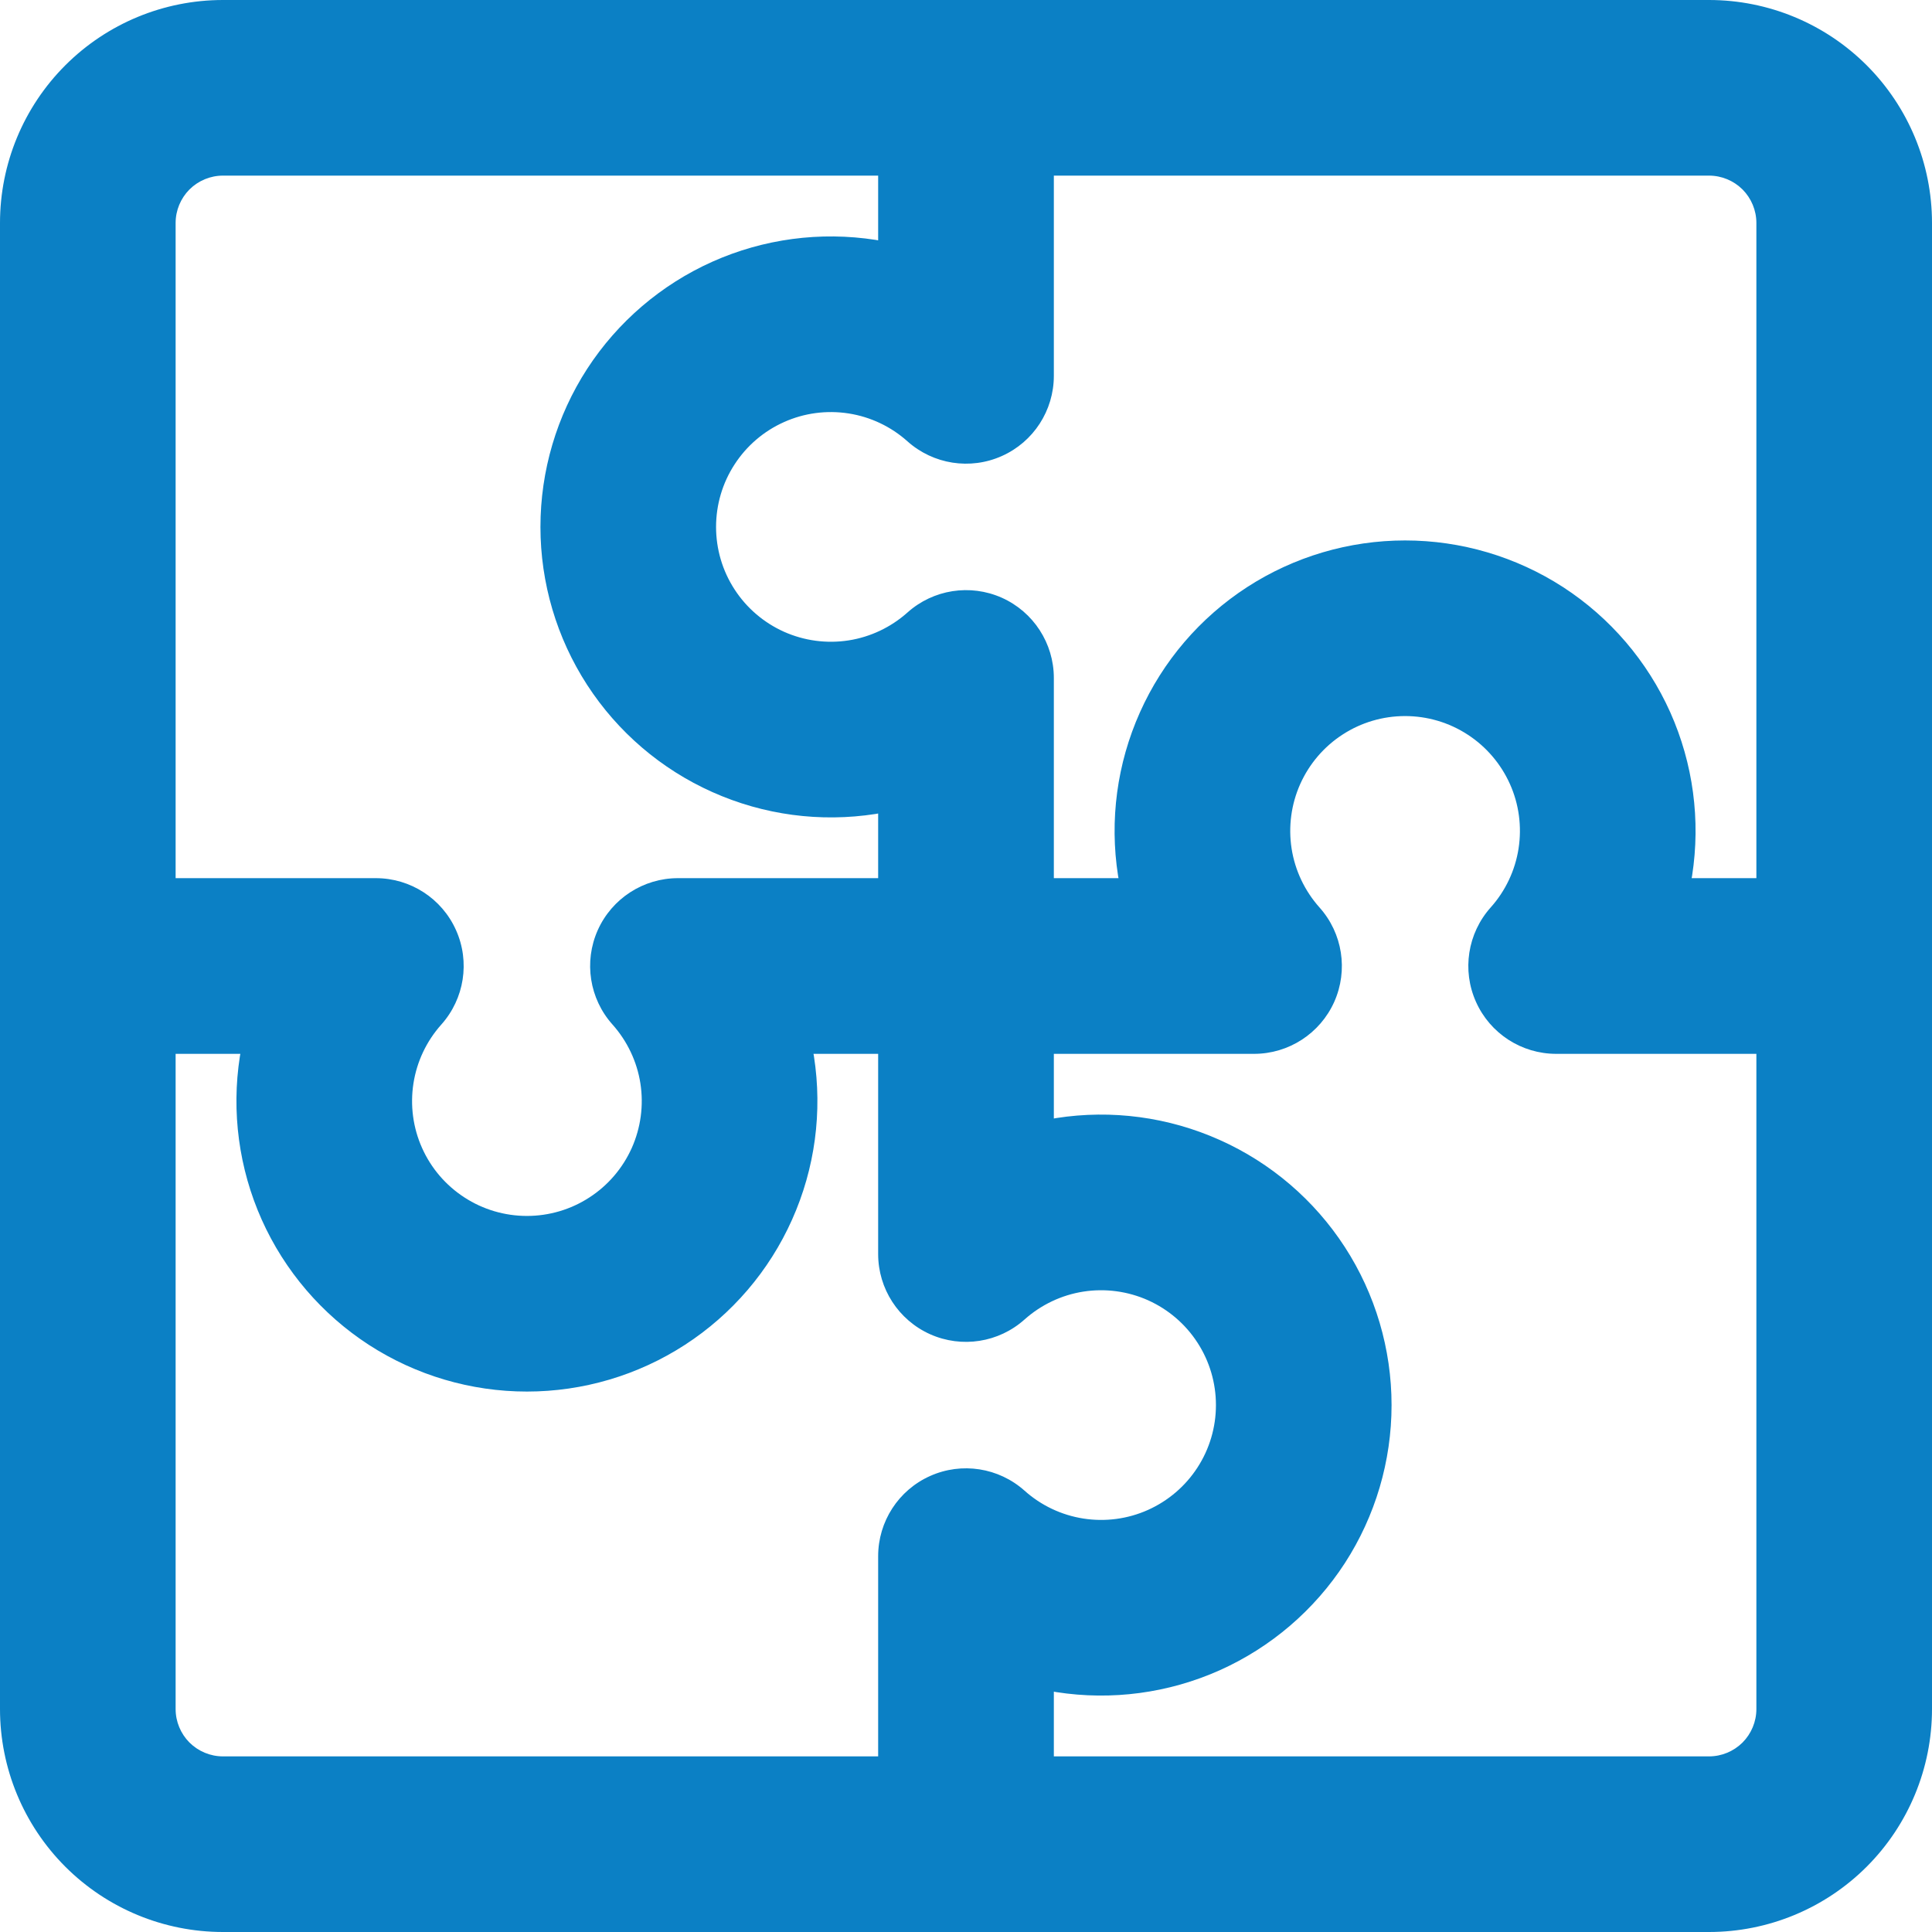
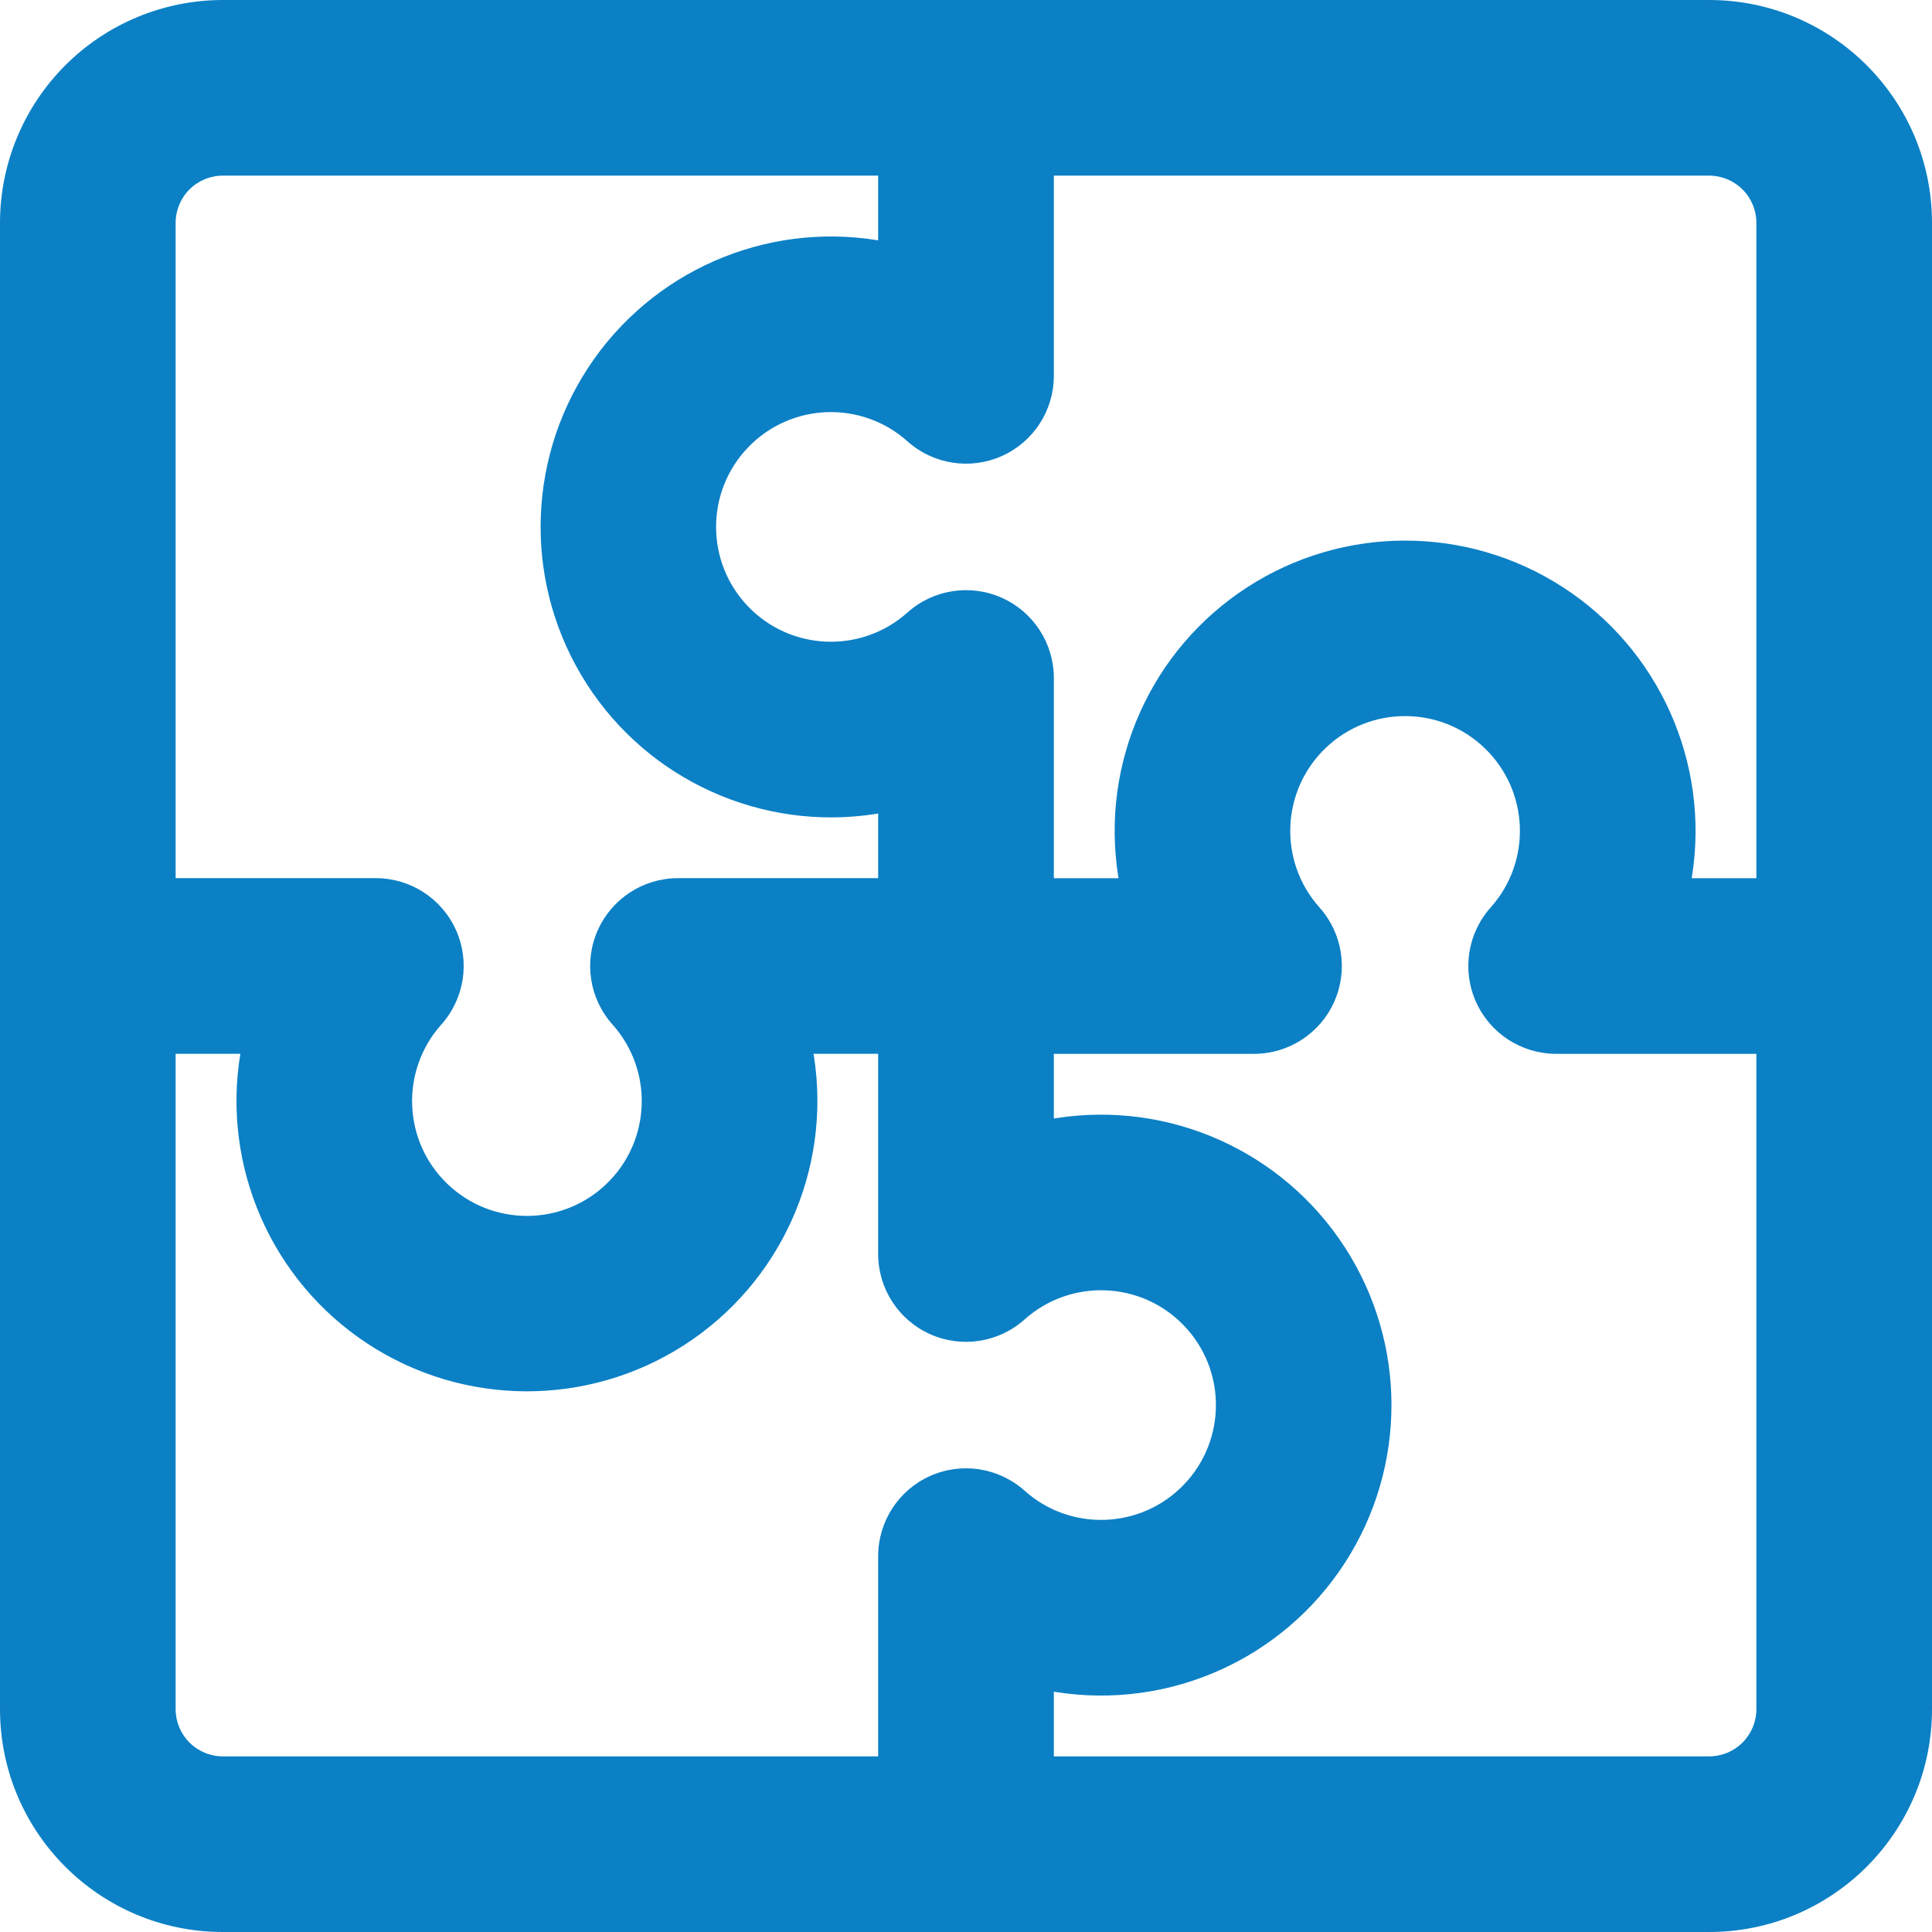
- <svg xmlns="http://www.w3.org/2000/svg" width="30" height="30" viewBox="0 0 30 30" fill="none">
-   <path fill-rule="evenodd" clip-rule="evenodd" d="M1.014 1.014C1.663 0.365 2.543 0 3.462 0H26.538C27.456 0 28.337 0.365 28.986 1.014C29.635 1.663 30 2.543 30 3.462V26.538C30 27.456 29.635 28.337 28.986 28.986C28.337 29.635 27.456 30 26.538 30H3.462C2.543 30 1.663 29.635 1.014 28.986C0.365 28.337 0 27.456 0 26.538V3.462C0 2.543 0.365 1.663 1.014 1.014ZM2.727 16.364V26.538C2.727 26.733 2.805 26.92 2.942 27.058C3.08 27.195 3.267 27.273 3.462 27.273H13.636V24.164C13.636 23.626 13.952 23.138 14.443 22.919C14.934 22.699 15.508 22.789 15.909 23.147C16.166 23.377 16.483 23.527 16.823 23.58C17.163 23.633 17.512 23.587 17.826 23.446C18.14 23.305 18.407 23.077 18.594 22.788C18.782 22.499 18.881 22.162 18.881 21.818C18.881 21.474 18.782 21.137 18.594 20.848C18.407 20.559 18.14 20.331 17.826 20.19C17.512 20.05 17.163 20.003 16.823 20.056C16.483 20.109 16.166 20.26 15.909 20.489C15.508 20.848 14.934 20.937 14.443 20.718C13.952 20.498 13.636 20.011 13.636 19.473V16.364H12.632C12.634 16.377 12.636 16.39 12.639 16.403C12.773 17.264 12.655 18.144 12.299 18.939C11.944 19.734 11.366 20.409 10.635 20.883C9.905 21.356 9.053 21.608 8.182 21.608C7.311 21.608 6.459 21.356 5.728 20.883C4.998 20.409 4.42 19.734 4.064 18.939C3.709 18.144 3.591 17.264 3.725 16.403C3.727 16.39 3.729 16.377 3.732 16.364H2.727ZM13.636 13.636H10.527C9.99 13.636 9.502 13.952 9.282 14.443C9.063 14.934 9.152 15.508 9.511 15.909C9.74 16.166 9.891 16.483 9.944 16.823C9.997 17.163 9.95 17.512 9.81 17.826C9.669 18.14 9.441 18.407 9.152 18.594C8.863 18.782 8.526 18.881 8.182 18.881C7.838 18.881 7.501 18.782 7.212 18.594C6.923 18.407 6.694 18.14 6.554 17.826C6.413 17.512 6.367 17.163 6.42 16.823C6.473 16.483 6.623 16.166 6.853 15.909C7.211 15.508 7.301 14.934 7.081 14.443C6.862 13.952 6.374 13.636 5.836 13.636H2.727V3.462C2.727 3.267 2.805 3.08 2.942 2.942C3.08 2.805 3.267 2.727 3.462 2.727H13.636V3.732C13.623 3.729 13.61 3.727 13.597 3.725C12.736 3.591 11.856 3.709 11.061 4.064C10.266 4.42 9.591 4.998 9.117 5.728C8.644 6.459 8.392 7.311 8.392 8.182C8.392 9.053 8.644 9.905 9.117 10.635C9.591 11.366 10.266 11.944 11.061 12.299C11.856 12.655 12.736 12.773 13.597 12.639C13.61 12.636 13.623 12.634 13.636 12.632V13.636ZM16.364 16.364V17.368C16.377 17.366 16.39 17.364 16.403 17.361C17.264 17.227 18.144 17.345 18.939 17.701C19.734 18.056 20.409 18.634 20.883 19.365C21.356 20.095 21.608 20.948 21.608 21.818C21.608 22.689 21.356 23.541 20.883 24.272C20.409 25.002 19.734 25.58 18.939 25.936C18.144 26.291 17.264 26.409 16.403 26.275C16.39 26.273 16.377 26.271 16.364 26.268V27.273H26.538C26.733 27.273 26.92 27.195 27.058 27.058C27.195 26.92 27.273 26.733 27.273 26.538V16.364H24.164C23.626 16.364 23.138 16.048 22.919 15.557C22.699 15.066 22.789 14.492 23.147 14.091C23.377 13.834 23.527 13.517 23.58 13.177C23.633 12.836 23.587 12.488 23.446 12.174C23.305 11.86 23.077 11.593 22.788 11.406C22.499 11.218 22.162 11.119 21.818 11.119C21.474 11.119 21.137 11.218 20.848 11.406C20.559 11.593 20.331 11.86 20.19 12.174C20.05 12.488 20.003 12.836 20.056 13.177C20.109 13.517 20.26 13.834 20.489 14.091C20.848 14.492 20.937 15.066 20.718 15.557C20.498 16.048 20.011 16.364 19.473 16.364H16.364ZM27.273 13.636V3.462C27.273 3.267 27.195 3.08 27.058 2.942C26.92 2.805 26.733 2.727 26.538 2.727H16.364V5.836C16.364 6.374 16.048 6.862 15.557 7.081C15.066 7.301 14.492 7.211 14.091 6.853C13.834 6.623 13.517 6.473 13.177 6.42C12.836 6.367 12.488 6.413 12.174 6.554C11.86 6.694 11.593 6.923 11.406 7.212C11.218 7.501 11.119 7.838 11.119 8.182C11.119 8.526 11.218 8.863 11.406 9.152C11.593 9.441 11.86 9.669 12.174 9.81C12.488 9.95 12.836 9.997 13.177 9.944C13.517 9.891 13.834 9.74 14.091 9.511C14.492 9.152 15.066 9.063 15.557 9.282C16.048 9.502 16.364 9.99 16.364 10.527V13.636H17.368C17.366 13.623 17.364 13.61 17.361 13.597C17.227 12.736 17.345 11.856 17.701 11.061C18.056 10.266 18.634 9.591 19.365 9.117C20.095 8.644 20.948 8.392 21.818 8.392C22.689 8.392 23.541 8.644 24.272 9.117C25.002 9.591 25.58 10.266 25.936 11.061C26.291 11.856 26.409 12.736 26.275 13.597C26.273 13.61 26.271 13.623 26.268 13.636H27.273Z" fill="#0B80C5" />
+ <svg xmlns="http://www.w3.org/2000/svg" width="30" height="30" fill="none">
+   <path fill="#0B80C5" fill-rule="evenodd" d="M1.014 1.014A3.462 3.462 0 0 1 3.462 0h23.076A3.461 3.461 0 0 1 30 3.462v23.076A3.461 3.461 0 0 1 26.538 30H3.462A3.461 3.461 0 0 1 0 26.538V3.462c0-.919.365-1.799 1.014-2.448Zm1.713 15.35v10.174a.734.734 0 0 0 .735.735h10.174v-3.11a1.364 1.364 0 0 1 2.273-1.016 1.783 1.783 0 1 0 0-2.658 1.364 1.364 0 0 1-2.273-1.016v-3.11h-1.004l.007.04a4.51 4.51 0 1 1-8.907-.04H2.727Zm10.91-2.728h-3.11a1.364 1.364 0 0 0-1.016 2.273 1.783 1.783 0 1 1-2.658 0 1.364 1.364 0 0 0-1.017-2.273H2.727V3.462a.734.734 0 0 1 .735-.735h10.174v1.005a4.51 4.51 0 1 0-.04 8.907l.04-.007v1.004Zm2.727 2.728v1.004l.04-.006a4.51 4.51 0 1 1 0 8.913l-.04-.006v1.004h10.174a.734.734 0 0 0 .735-.735V16.364h-3.11a1.364 1.364 0 0 1-1.016-2.273 1.783 1.783 0 1 0-2.658 0 1.364 1.364 0 0 1-1.016 2.273h-3.11Zm10.909-2.728V3.462a.734.734 0 0 0-.735-.735H16.364v3.11a1.364 1.364 0 0 1-2.273 1.016 1.783 1.783 0 1 0 0 2.658 1.364 1.364 0 0 1 2.273 1.016v3.11h1.004l-.006-.04a4.51 4.51 0 1 1 8.913 0l-.006.04h1.004Z" clip-rule="evenodd" />
</svg>
